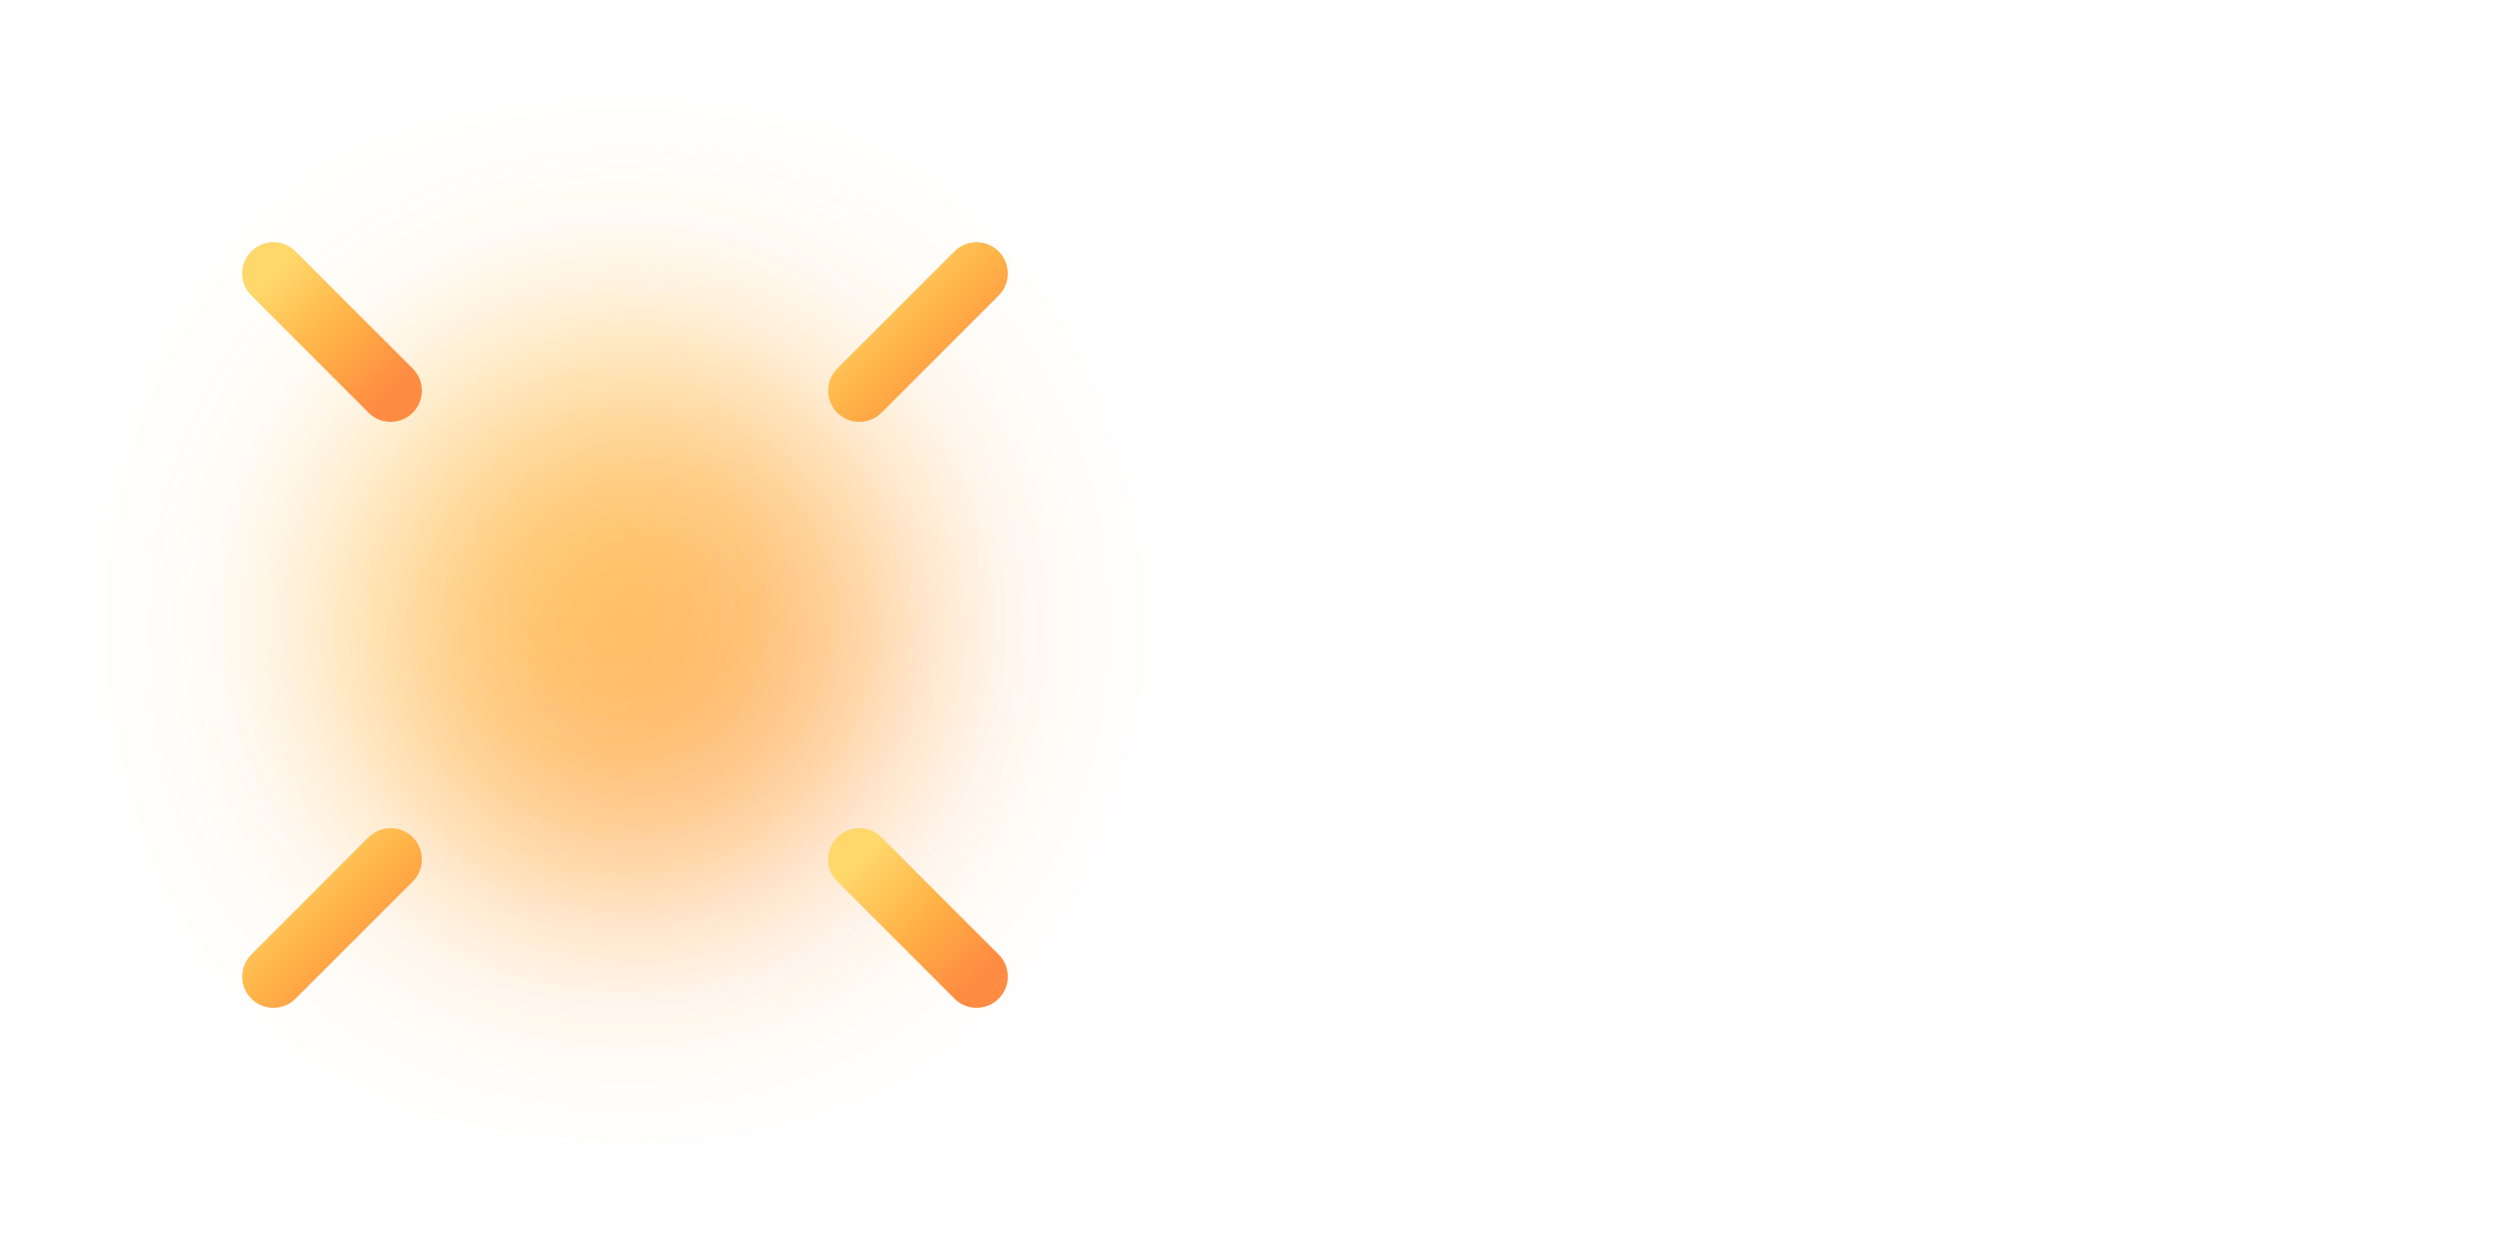
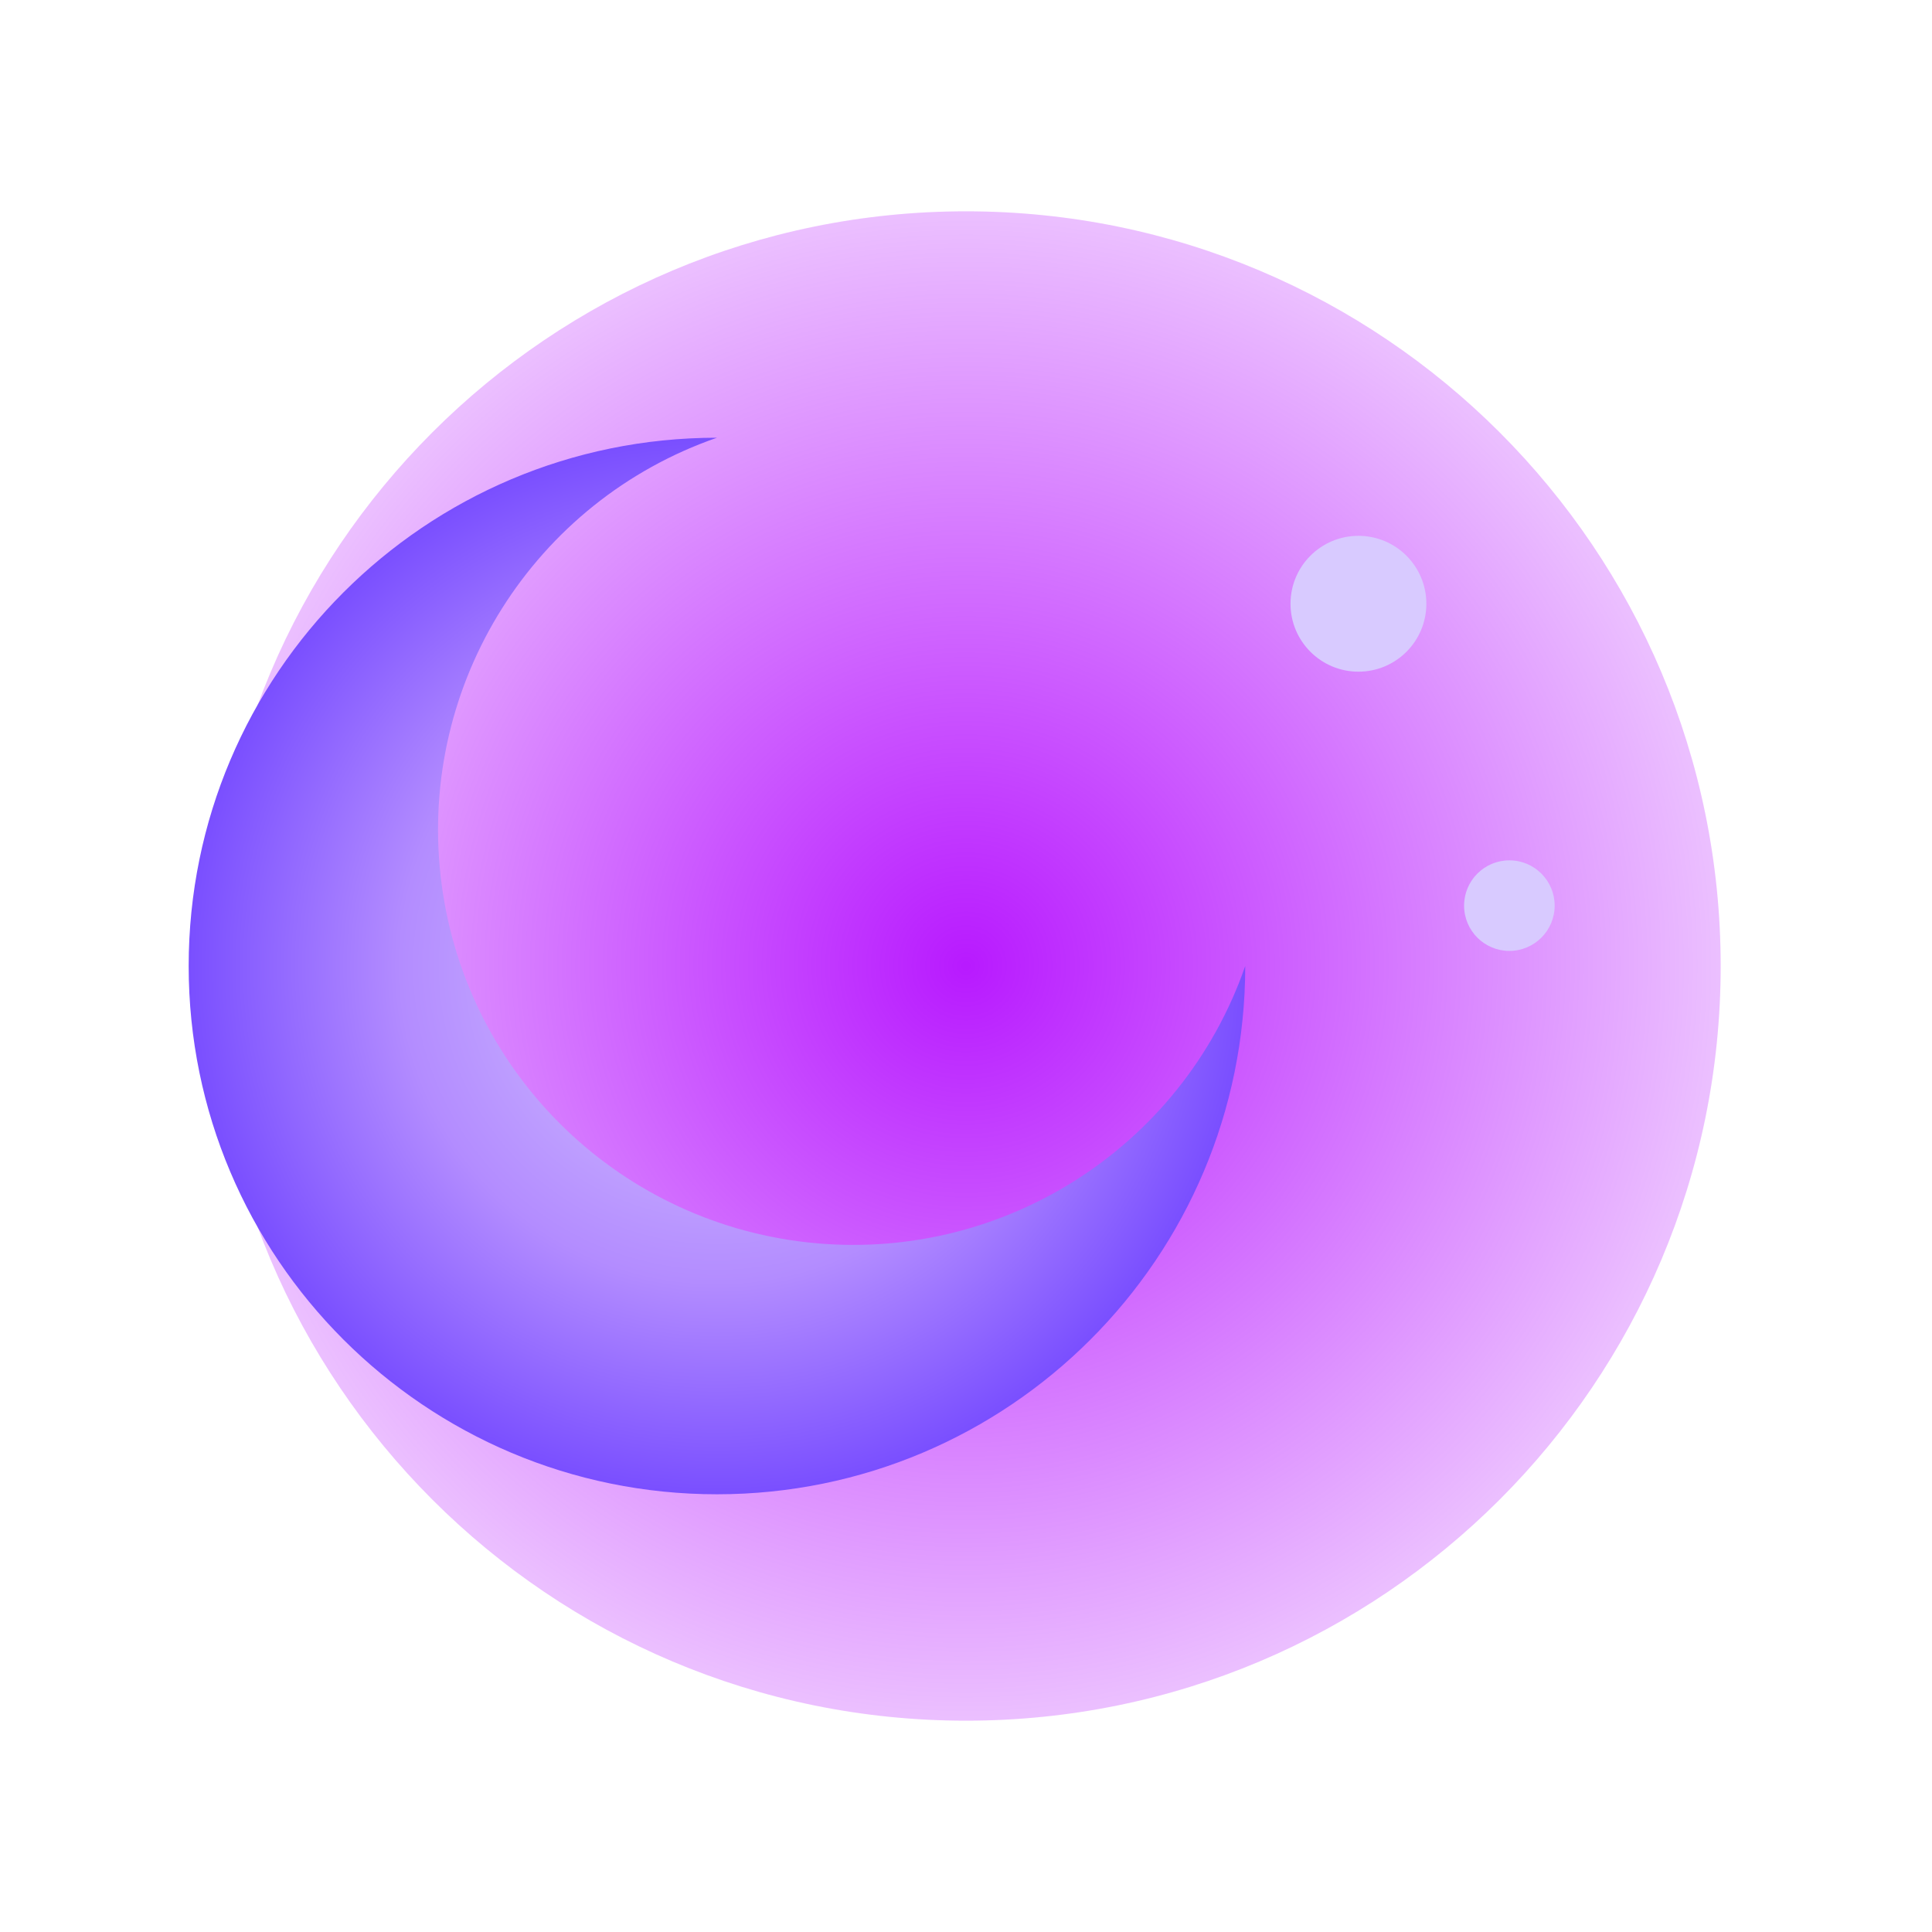
- <svg xmlns="http://www.w3.org/2000/svg" viewBox="0 0 64 32">
+ <svg xmlns="http://www.w3.org/2000/svg" width="512" height="512" viewBox="0 0 512 512">
  <defs>
-     <linearGradient id="toggleGrad" x1="0%" y1="0%" x2="100%" y2="100%">
-       <stop offset="0%" stop-color="#ffd86b" />
-       <stop offset="50%" stop-color="#ffb347" />
-       <stop offset="100%" stop-color="#ff8c42" />
-     </linearGradient>
-     <filter id="toggleGlow" x="-50%" y="-50%" width="200%" height="200%">
-       <feGaussianBlur stdDeviation="3" result="b" />
-       <feColorMatrix in="b" type="matrix" values="1 0 0 0 0                 0 0.85 0 0 0                 0 0 0.4 0 0                 0 0 0 0.75 0" />
-     </filter>
+     <radialGradient id="moonCore" cx="50%" cy="50%" r="50%">
+       <stop offset="0%" stop-color="#d8caff" />
+       <stop offset="60%" stop-color="#b38cff" />
+       <stop offset="100%" stop-color="#7a4fff" />
+     </radialGradient>
+     <radialGradient id="moonGlow" cx="50%" cy="50%" r="70%">
+       <stop offset="0%" stop-color="rgba(176,0,255,0.9)" />
+       <stop offset="100%" stop-color="rgba(176,0,255,0)" />
+     </radialGradient>
  </defs>
-   <g id="sun" transform="translate(0,0)">
-     <circle cx="16" cy="16" r="7" fill="url(#toggleGrad)" filter="url(#toggleGlow)" />
-     <g stroke="url(#toggleGrad)" stroke-width="1.6" stroke-linecap="round">
-       <line x1="16" y1="3" x2="16" y2="8" />
-       <line x1="16" y1="24" x2="16" y2="29" />
-       <line x1="3" y1="16" x2="8" y2="16" />
-       <line x1="24" y1="16" x2="29" y2="16" />
-       <line x1="7" y1="7" x2="10" y2="10" />
-       <line x1="22" y1="22" x2="25" y2="25" />
-       <line x1="22" y1="10" x2="25" y2="7" />
-       <line x1="7" y1="25" x2="10" y2="22" />
-     </g>
-   </g>
-   <g id="moon" transform="translate(32,0)">
-     <path d="M21 7a8 8 0 1 0 0 18 7 7 0 1 1 0-18z" fill="url(#toggleGrad)" filter="url(#toggleGlow)" />
+   <circle cx="256" cy="256" r="200" fill="url(#moonGlow)" />
+   <path d="     M 330 256     A 140 140 0 1 1 190 116     A 110 110 0 1 0 330 256   " fill="url(#moonCore)" />
+   <g fill="#d8caff">
+     <circle cx="360" cy="160" r="18" />
+     <circle cx="400" cy="240" r="12" />
  </g>
</svg>
